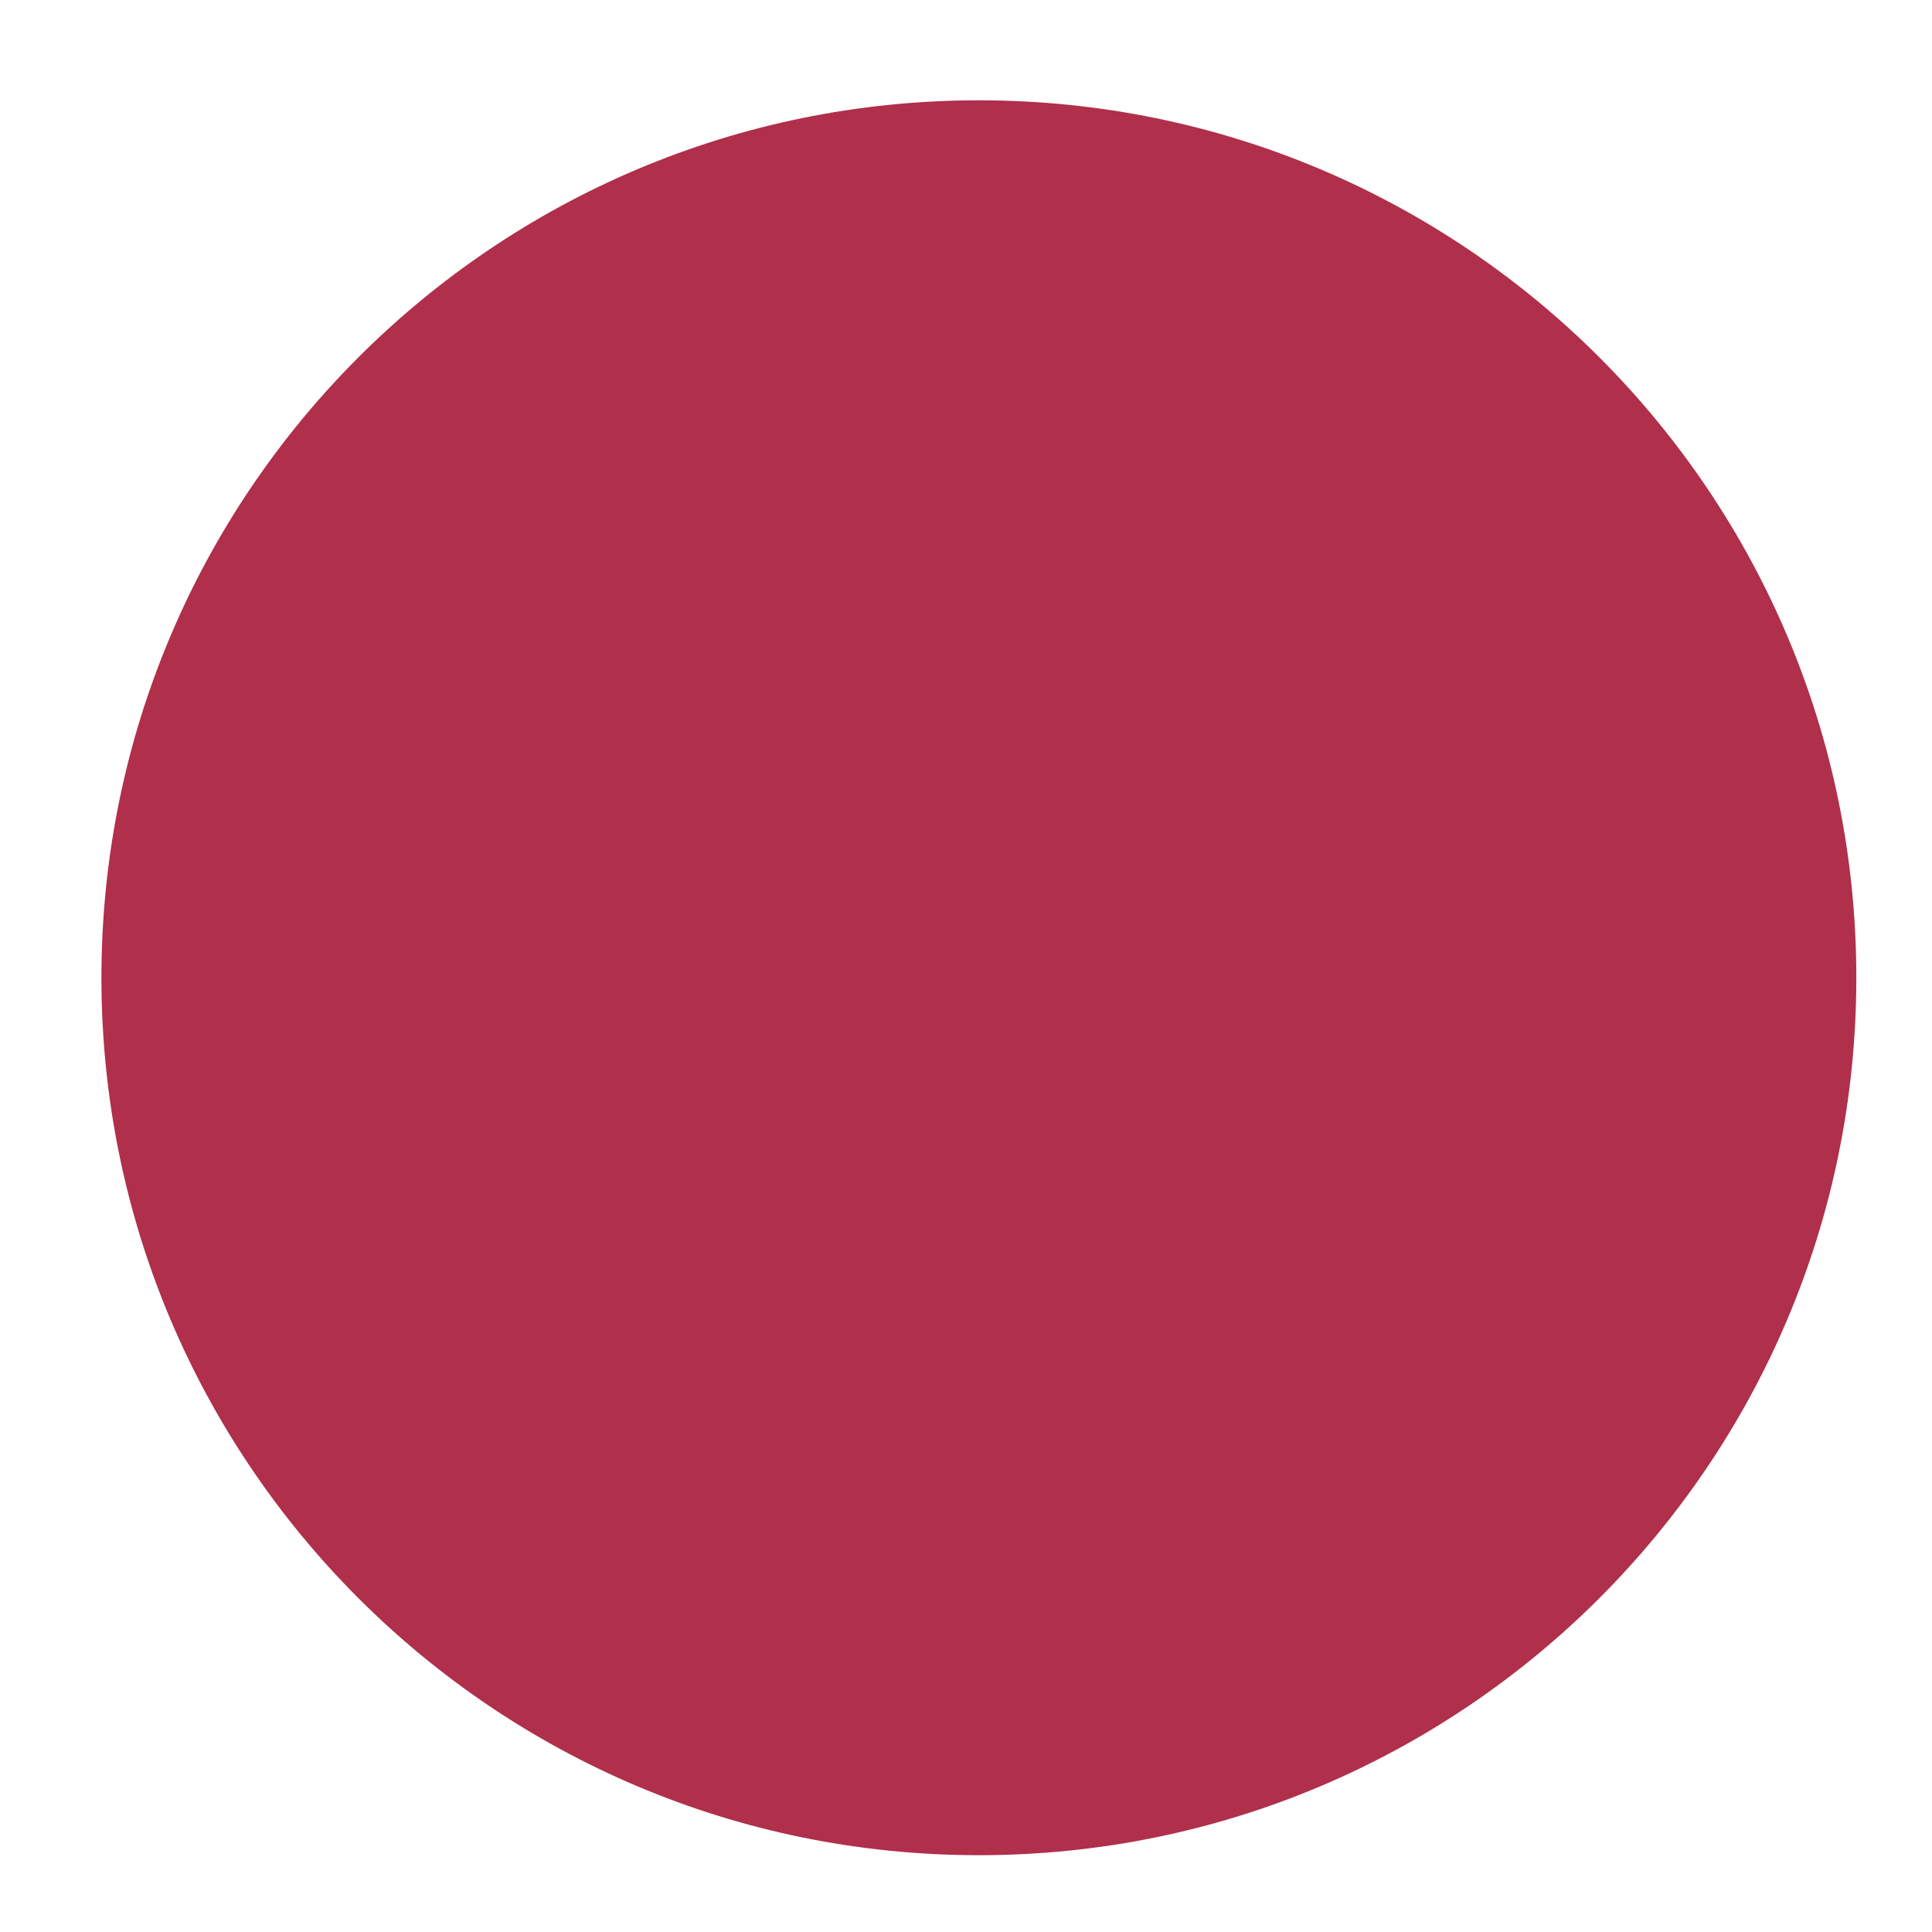
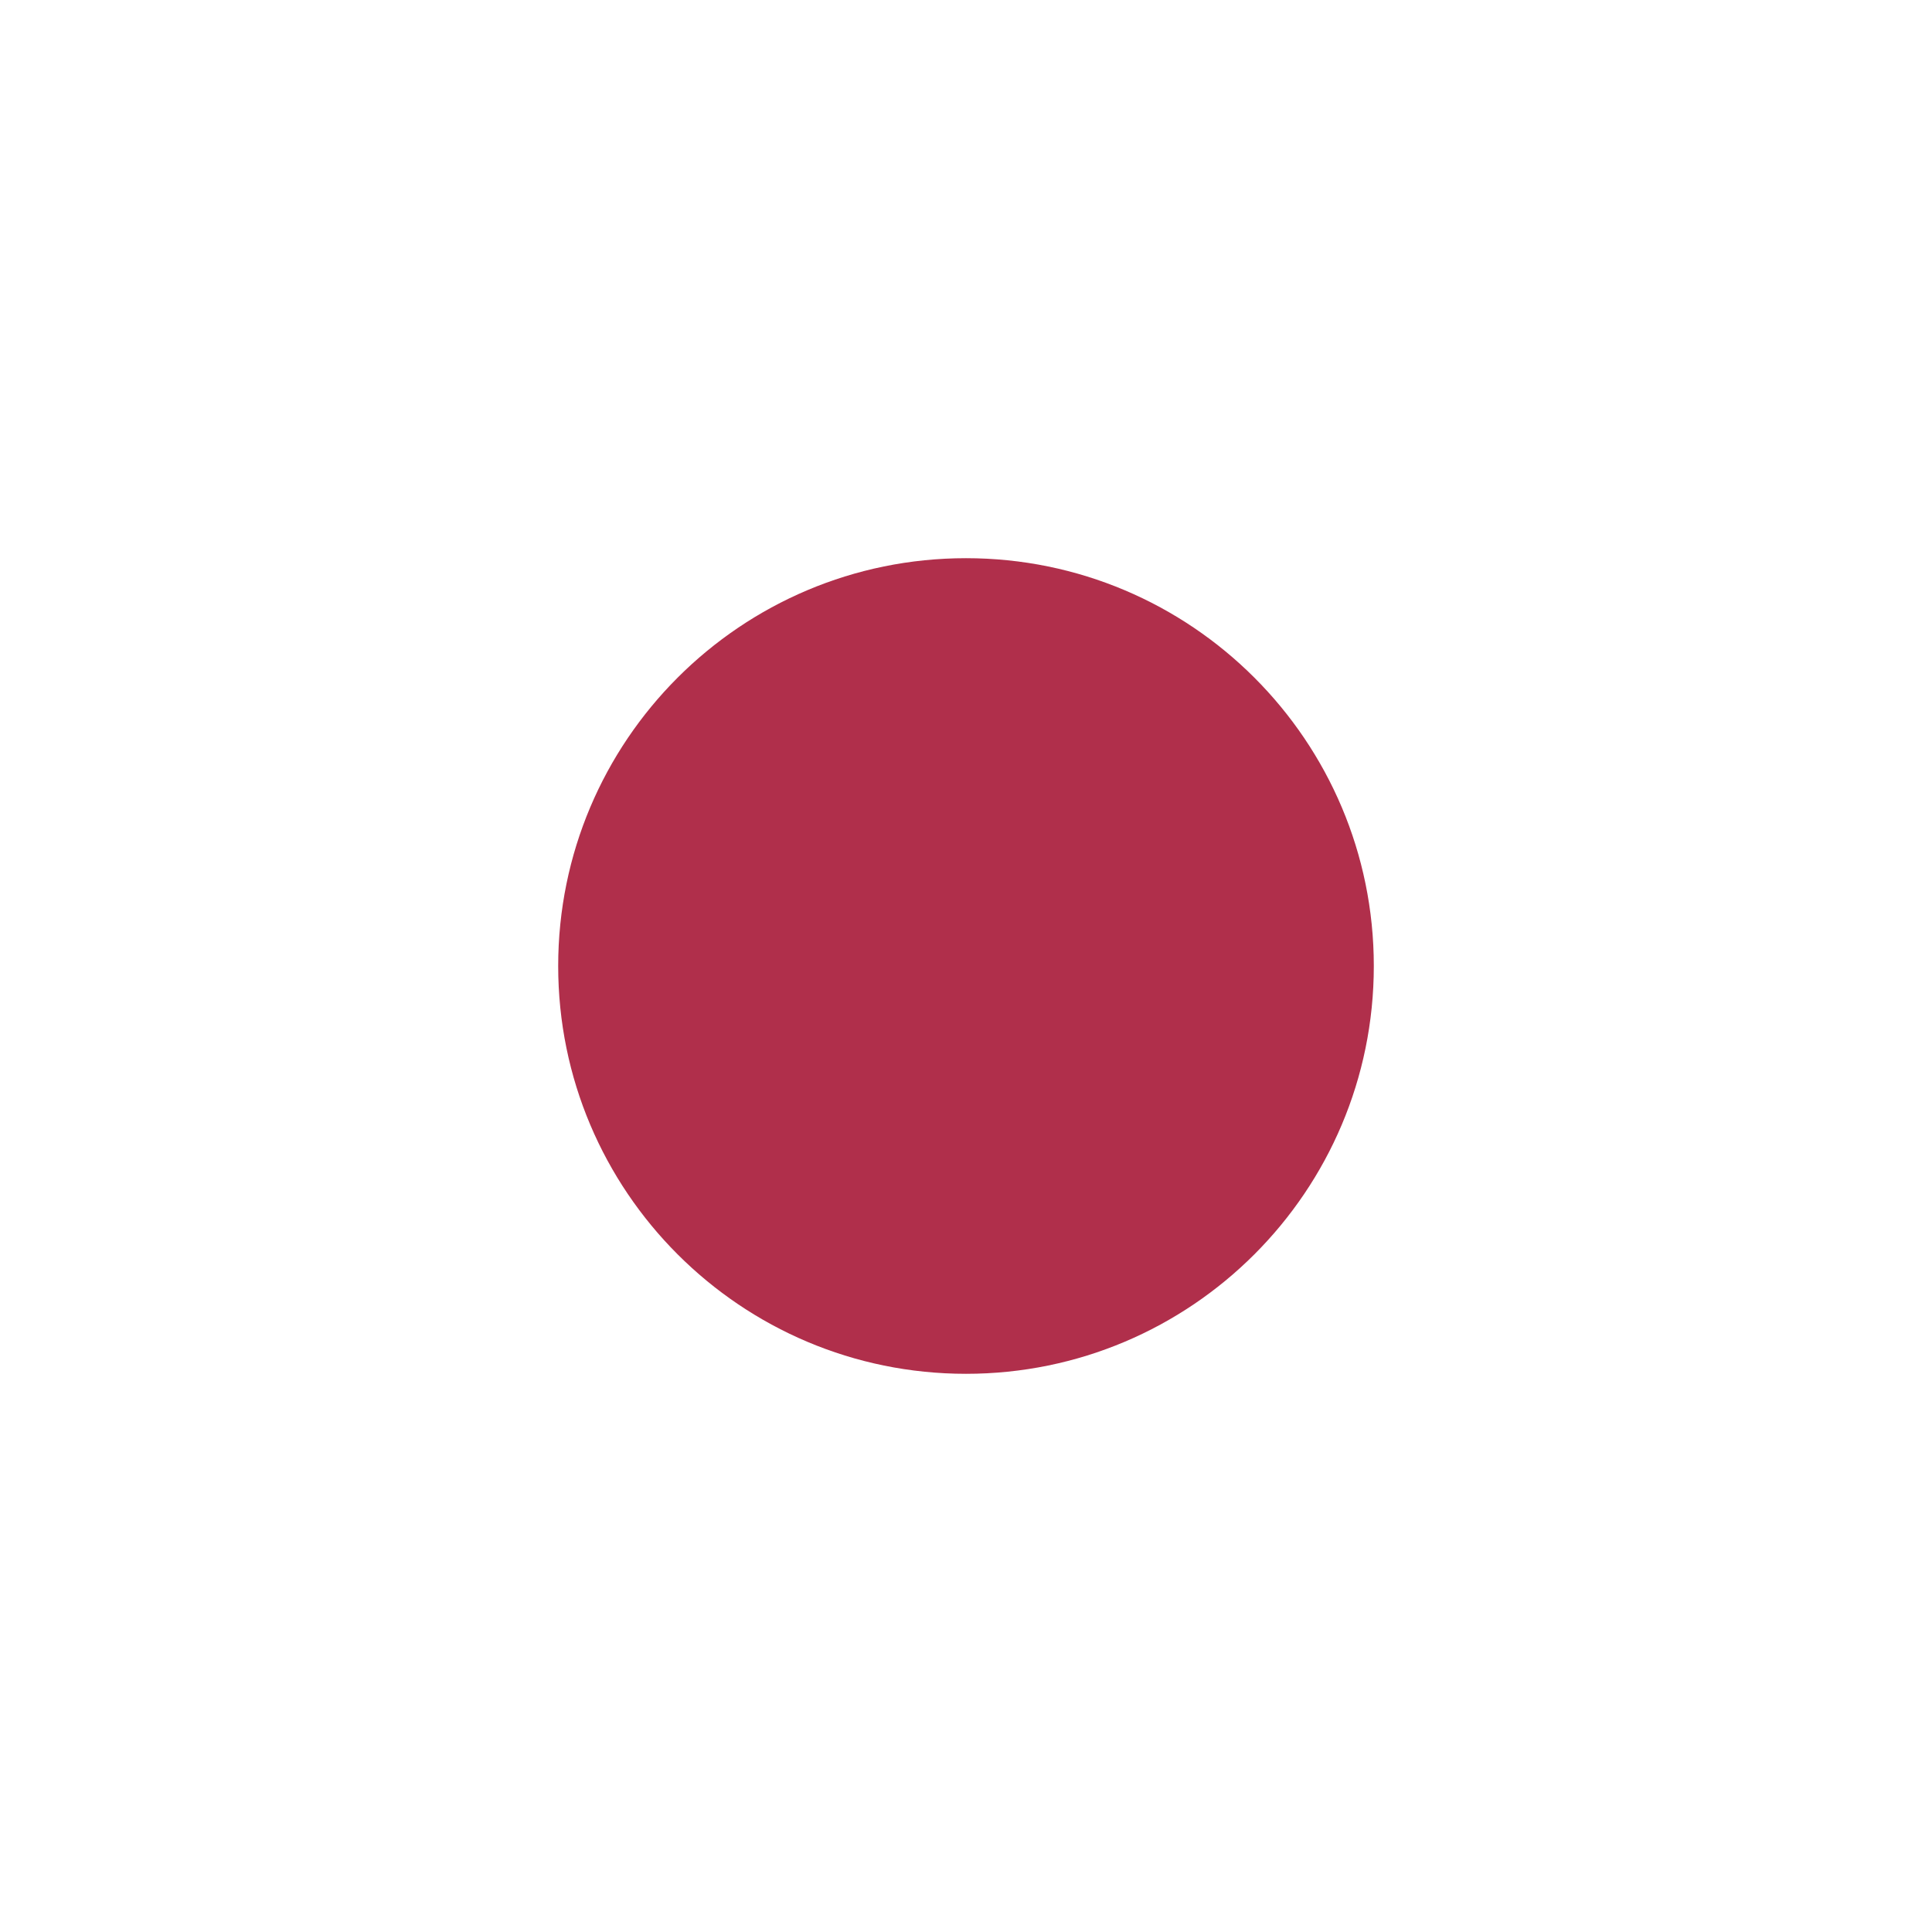
- <svg xmlns="http://www.w3.org/2000/svg" version="1.1" x="0px" y="0px" width="12px" height="12px" viewBox="0 0 12 12" enable-background="new 0 0 12 12" xml:space="preserve">
-   <circle fill="#B02F4B" cx="6.08" cy="6.073" r="5.45" />
+ <svg xmlns="http://www.w3.org/2000/svg" version="1.1" id="图层_1" x="0px" y="0px" width="12px" height="12px" viewBox="0 0 12 12" enable-background="new 0 0 12 12" xml:space="preserve">
+   <circle fill="#B02F4B" cx="6" cy="6" r="2.533" />
</svg>
